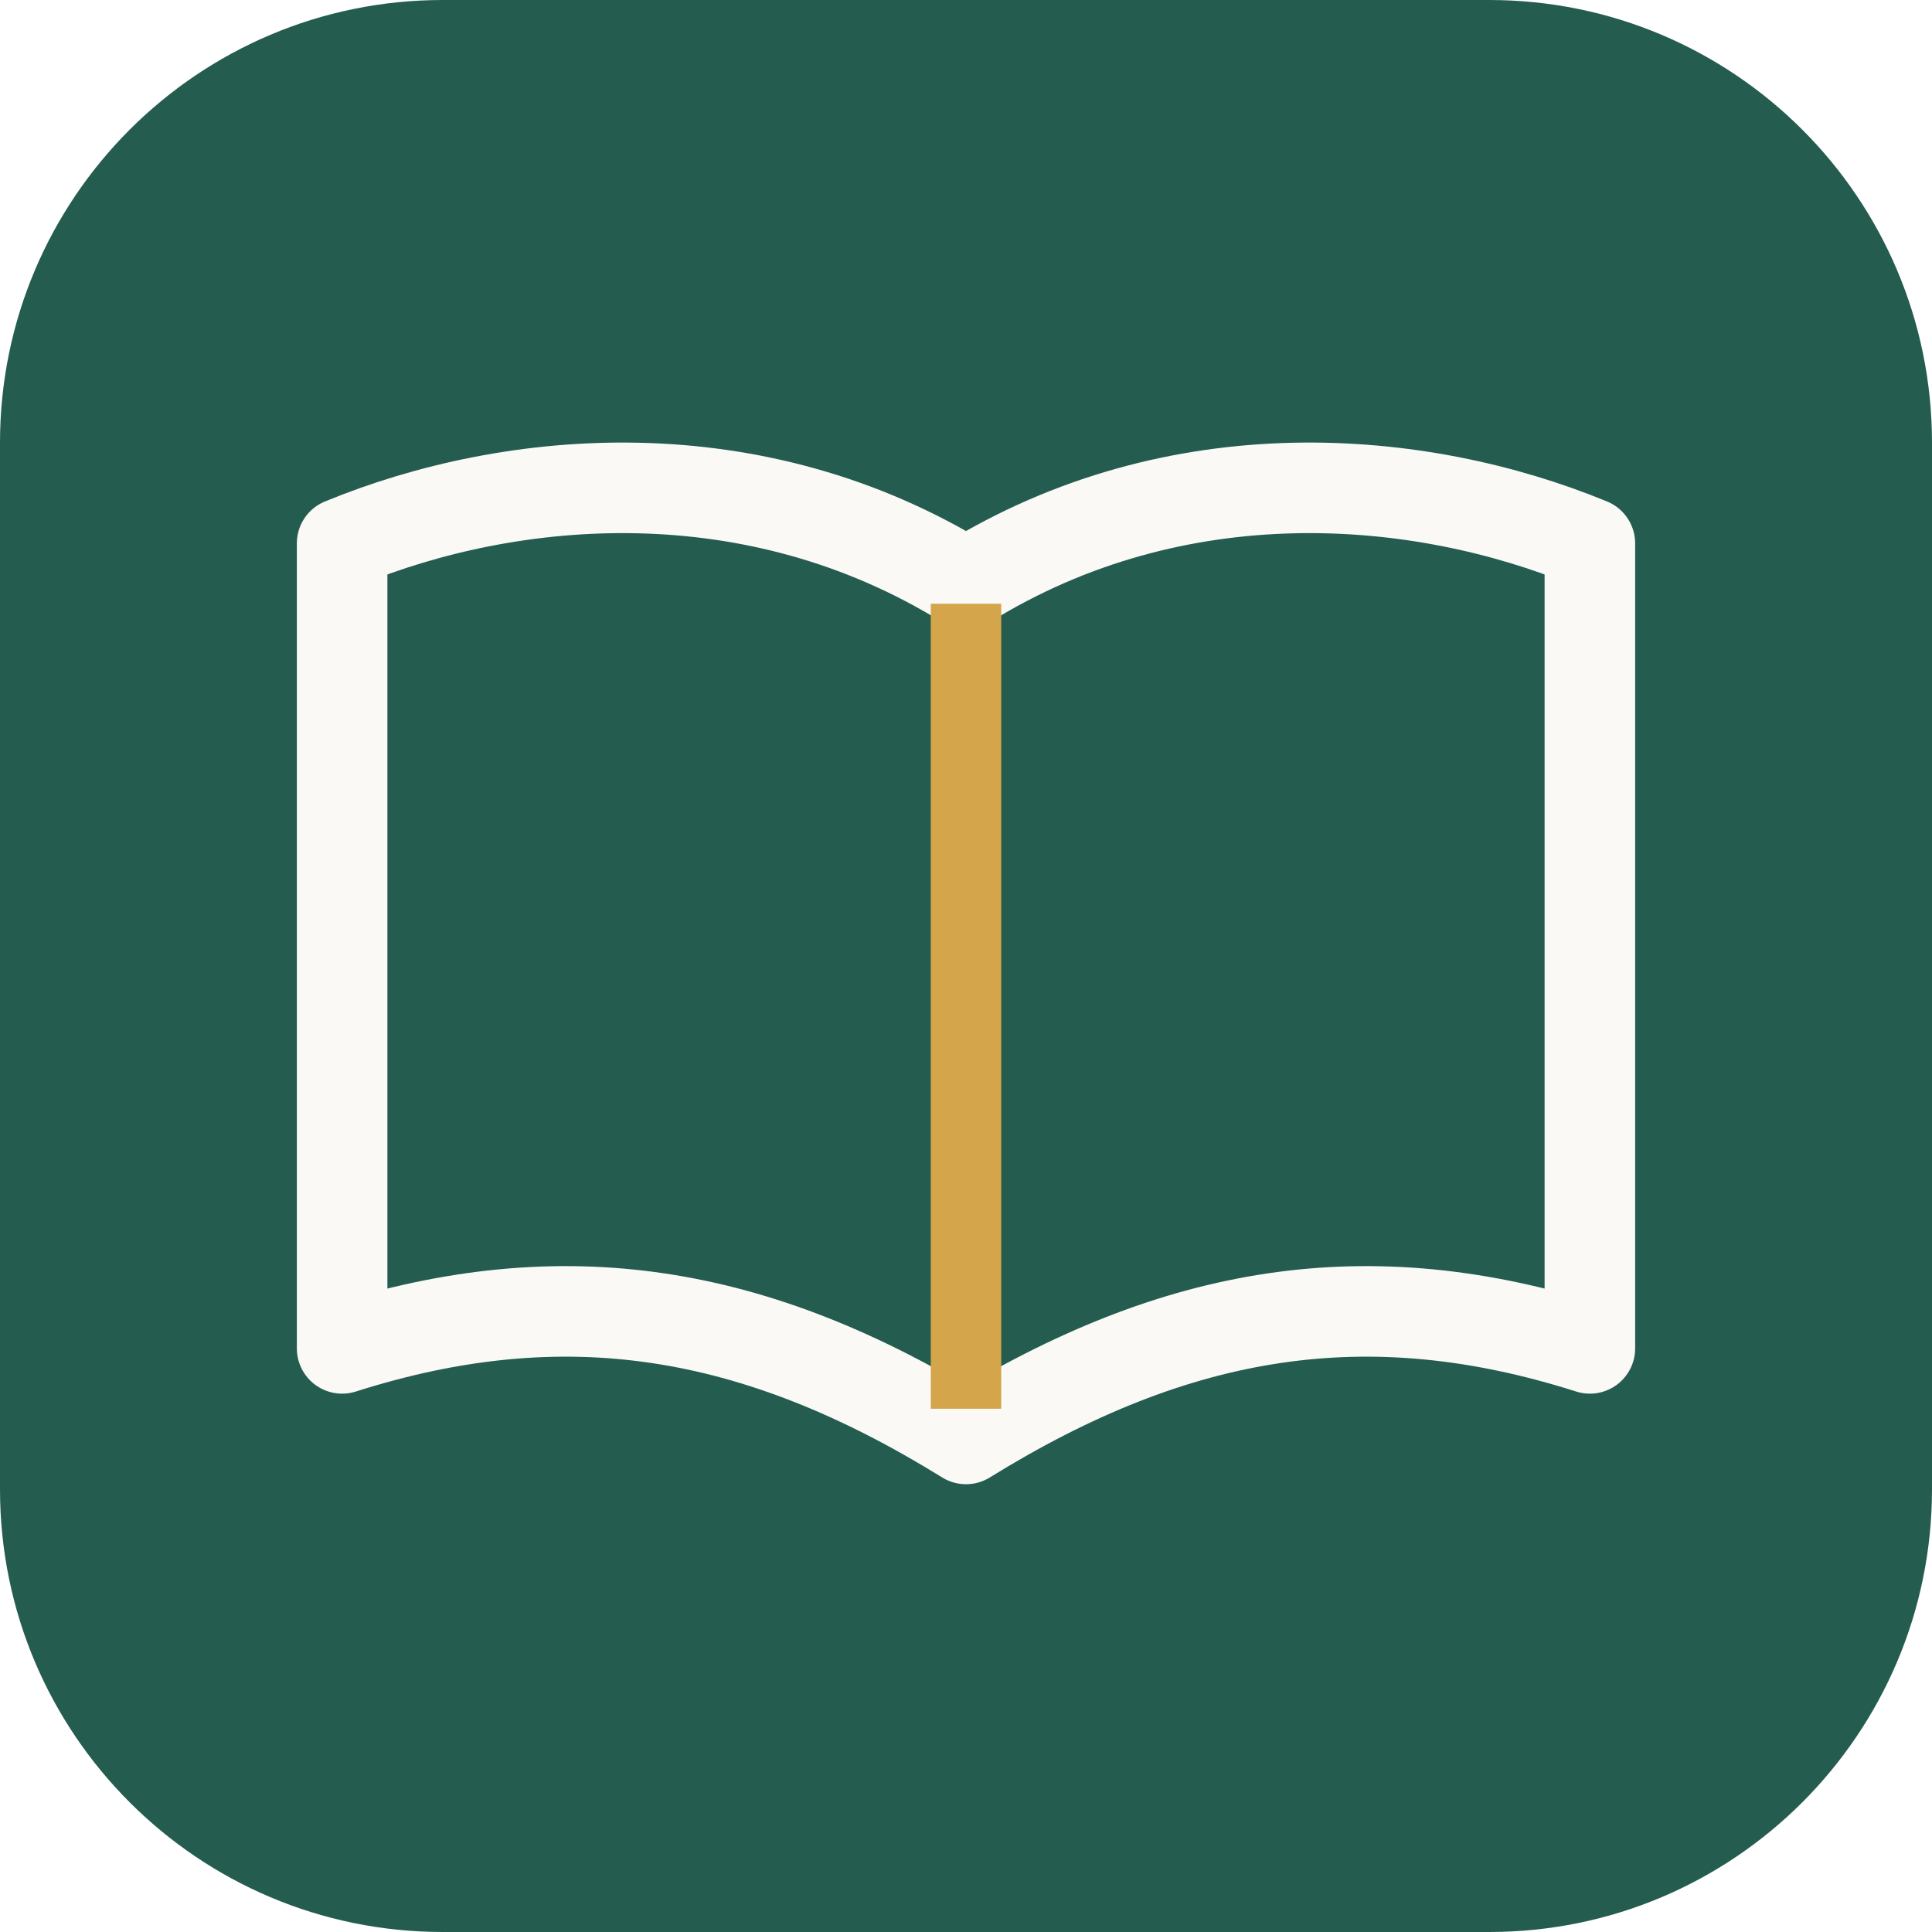
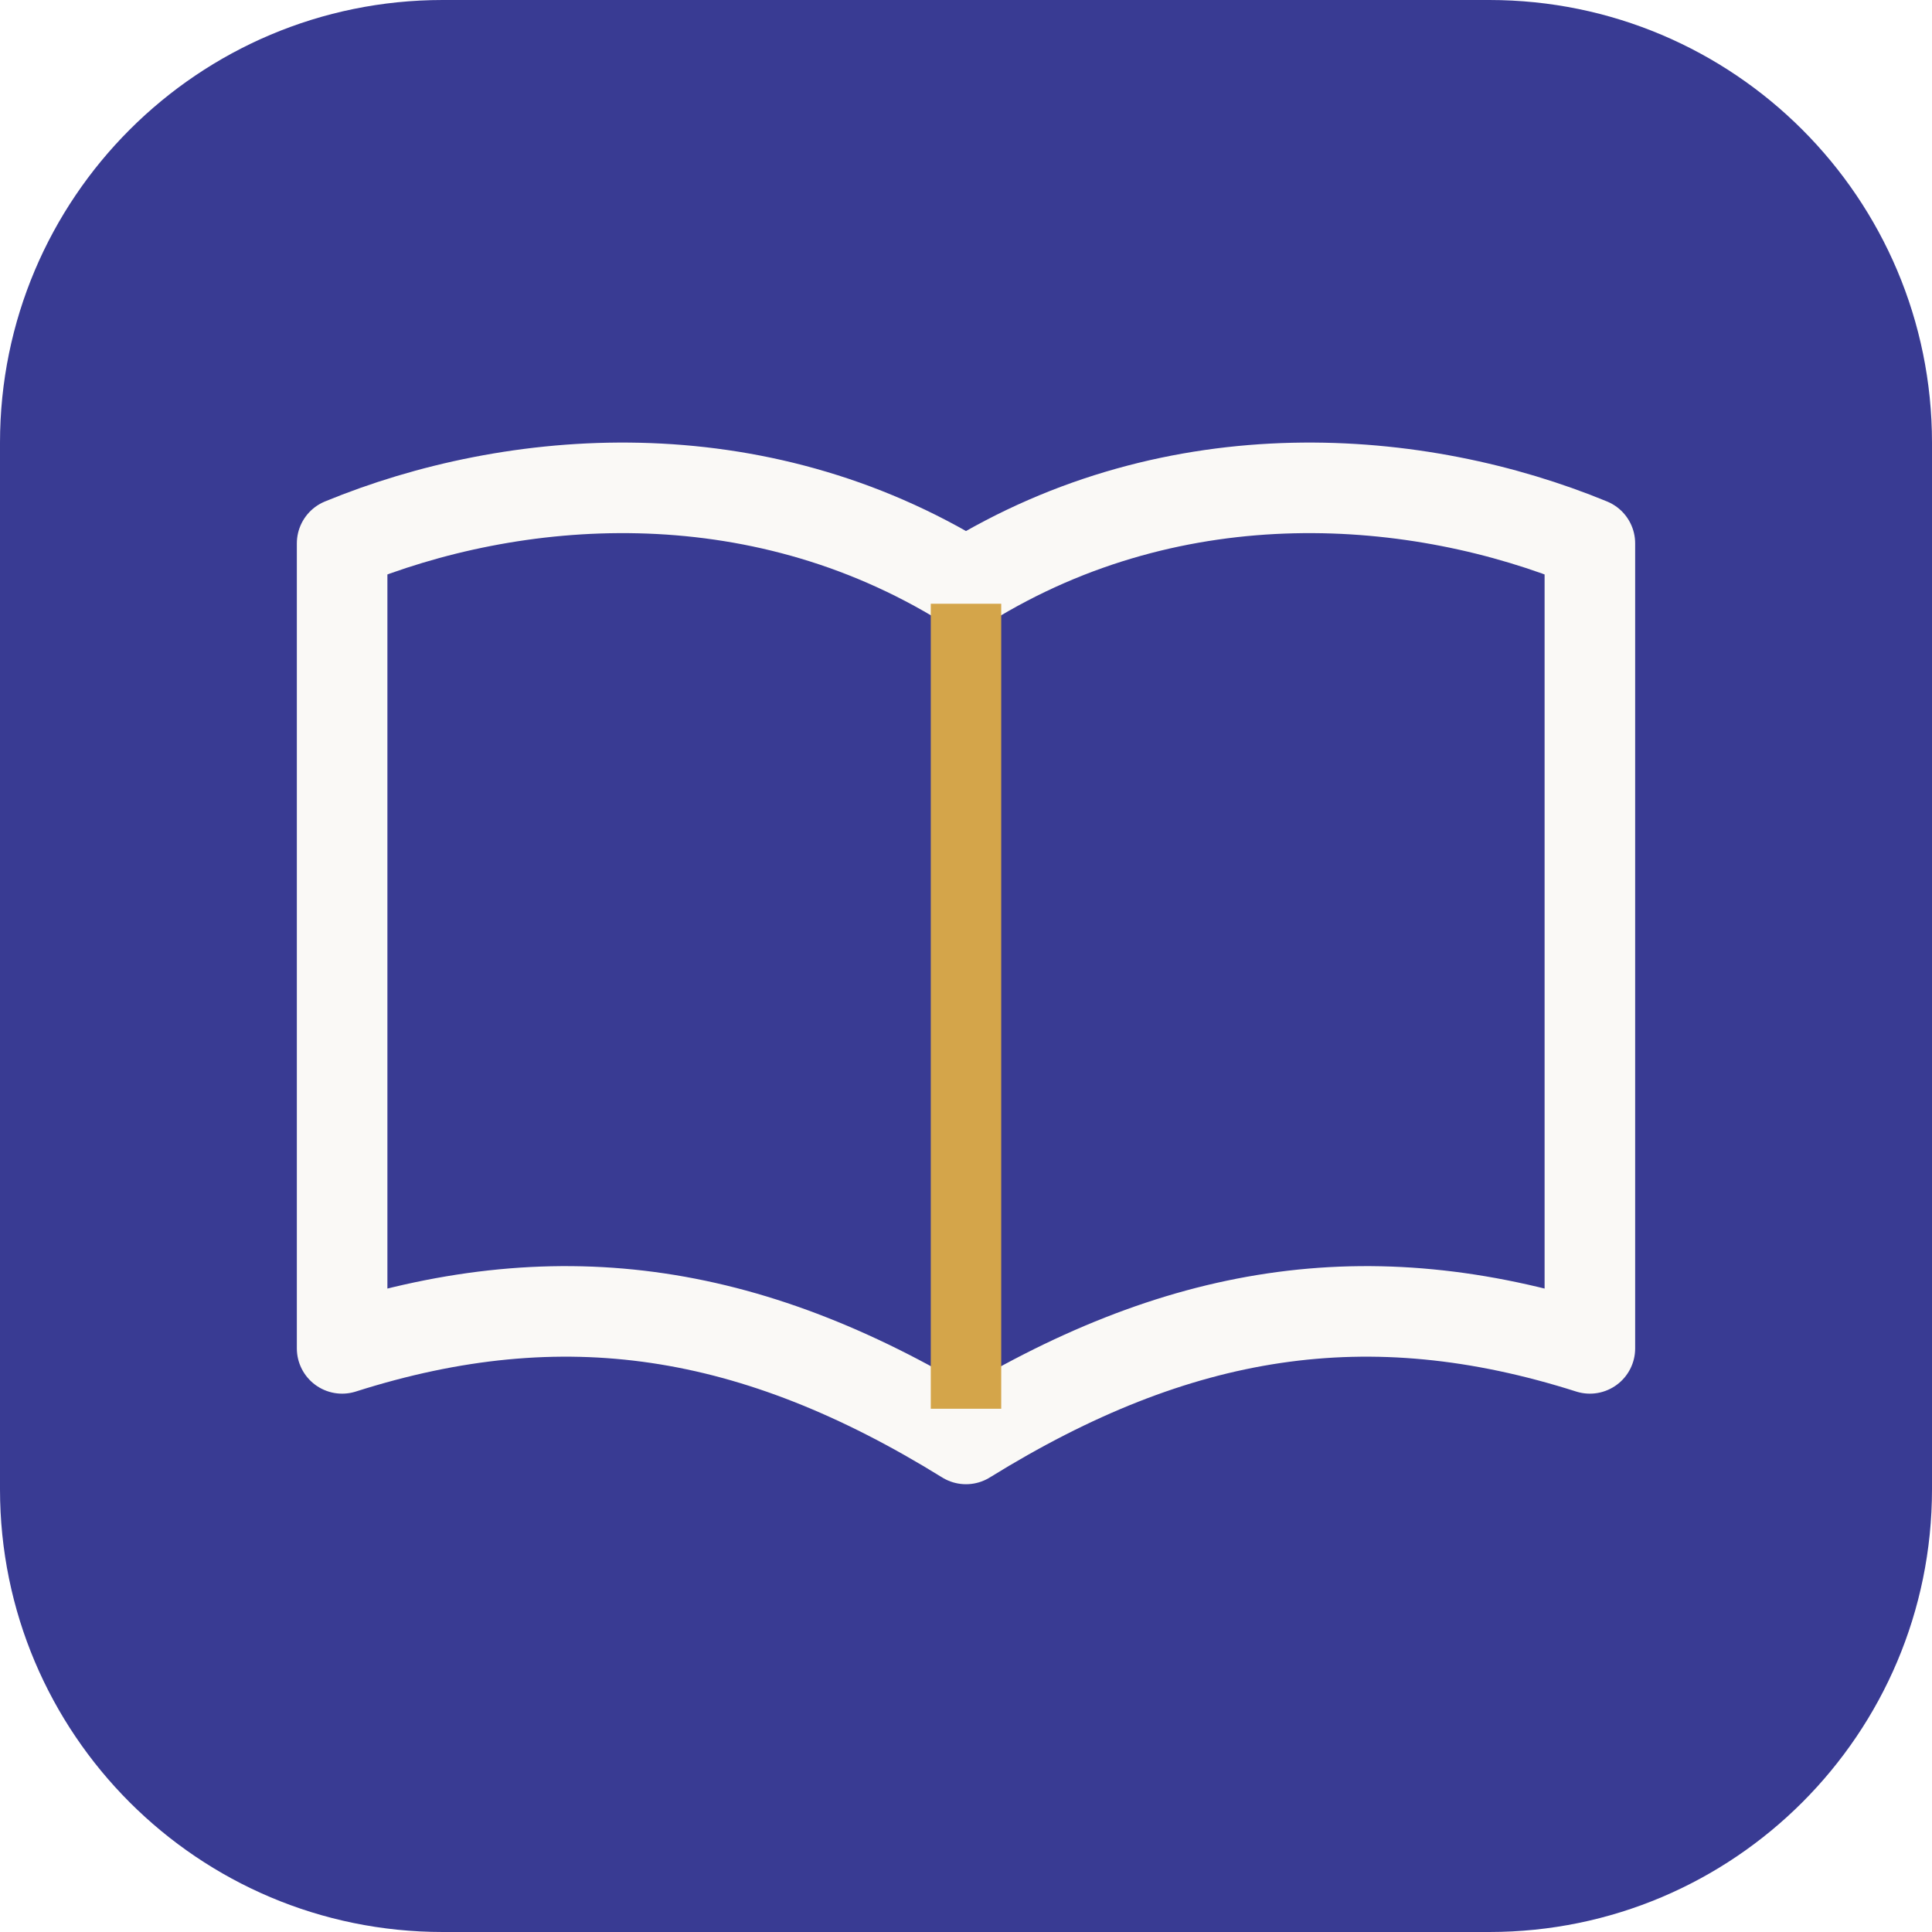
<svg xmlns="http://www.w3.org/2000/svg" viewBox="0 0 192 192">
-   <rect width="192" height="192" rx="44" fill="#245C4F" />
+   <rect width="192" height="192" rx="44" fill="#393B93" />
  <path d="M96 58C75 45 51 47 34 54v80c22-7 41-4 62 9 21-13 40-16 62-9V54c-17-7-41-9-62 4Z" fill="none" stroke="#FAF9F6" stroke-width="9" stroke-linejoin="round" />
  <path d="M96 60v80" stroke="#D4A54A" stroke-width="7" />
</svg>
